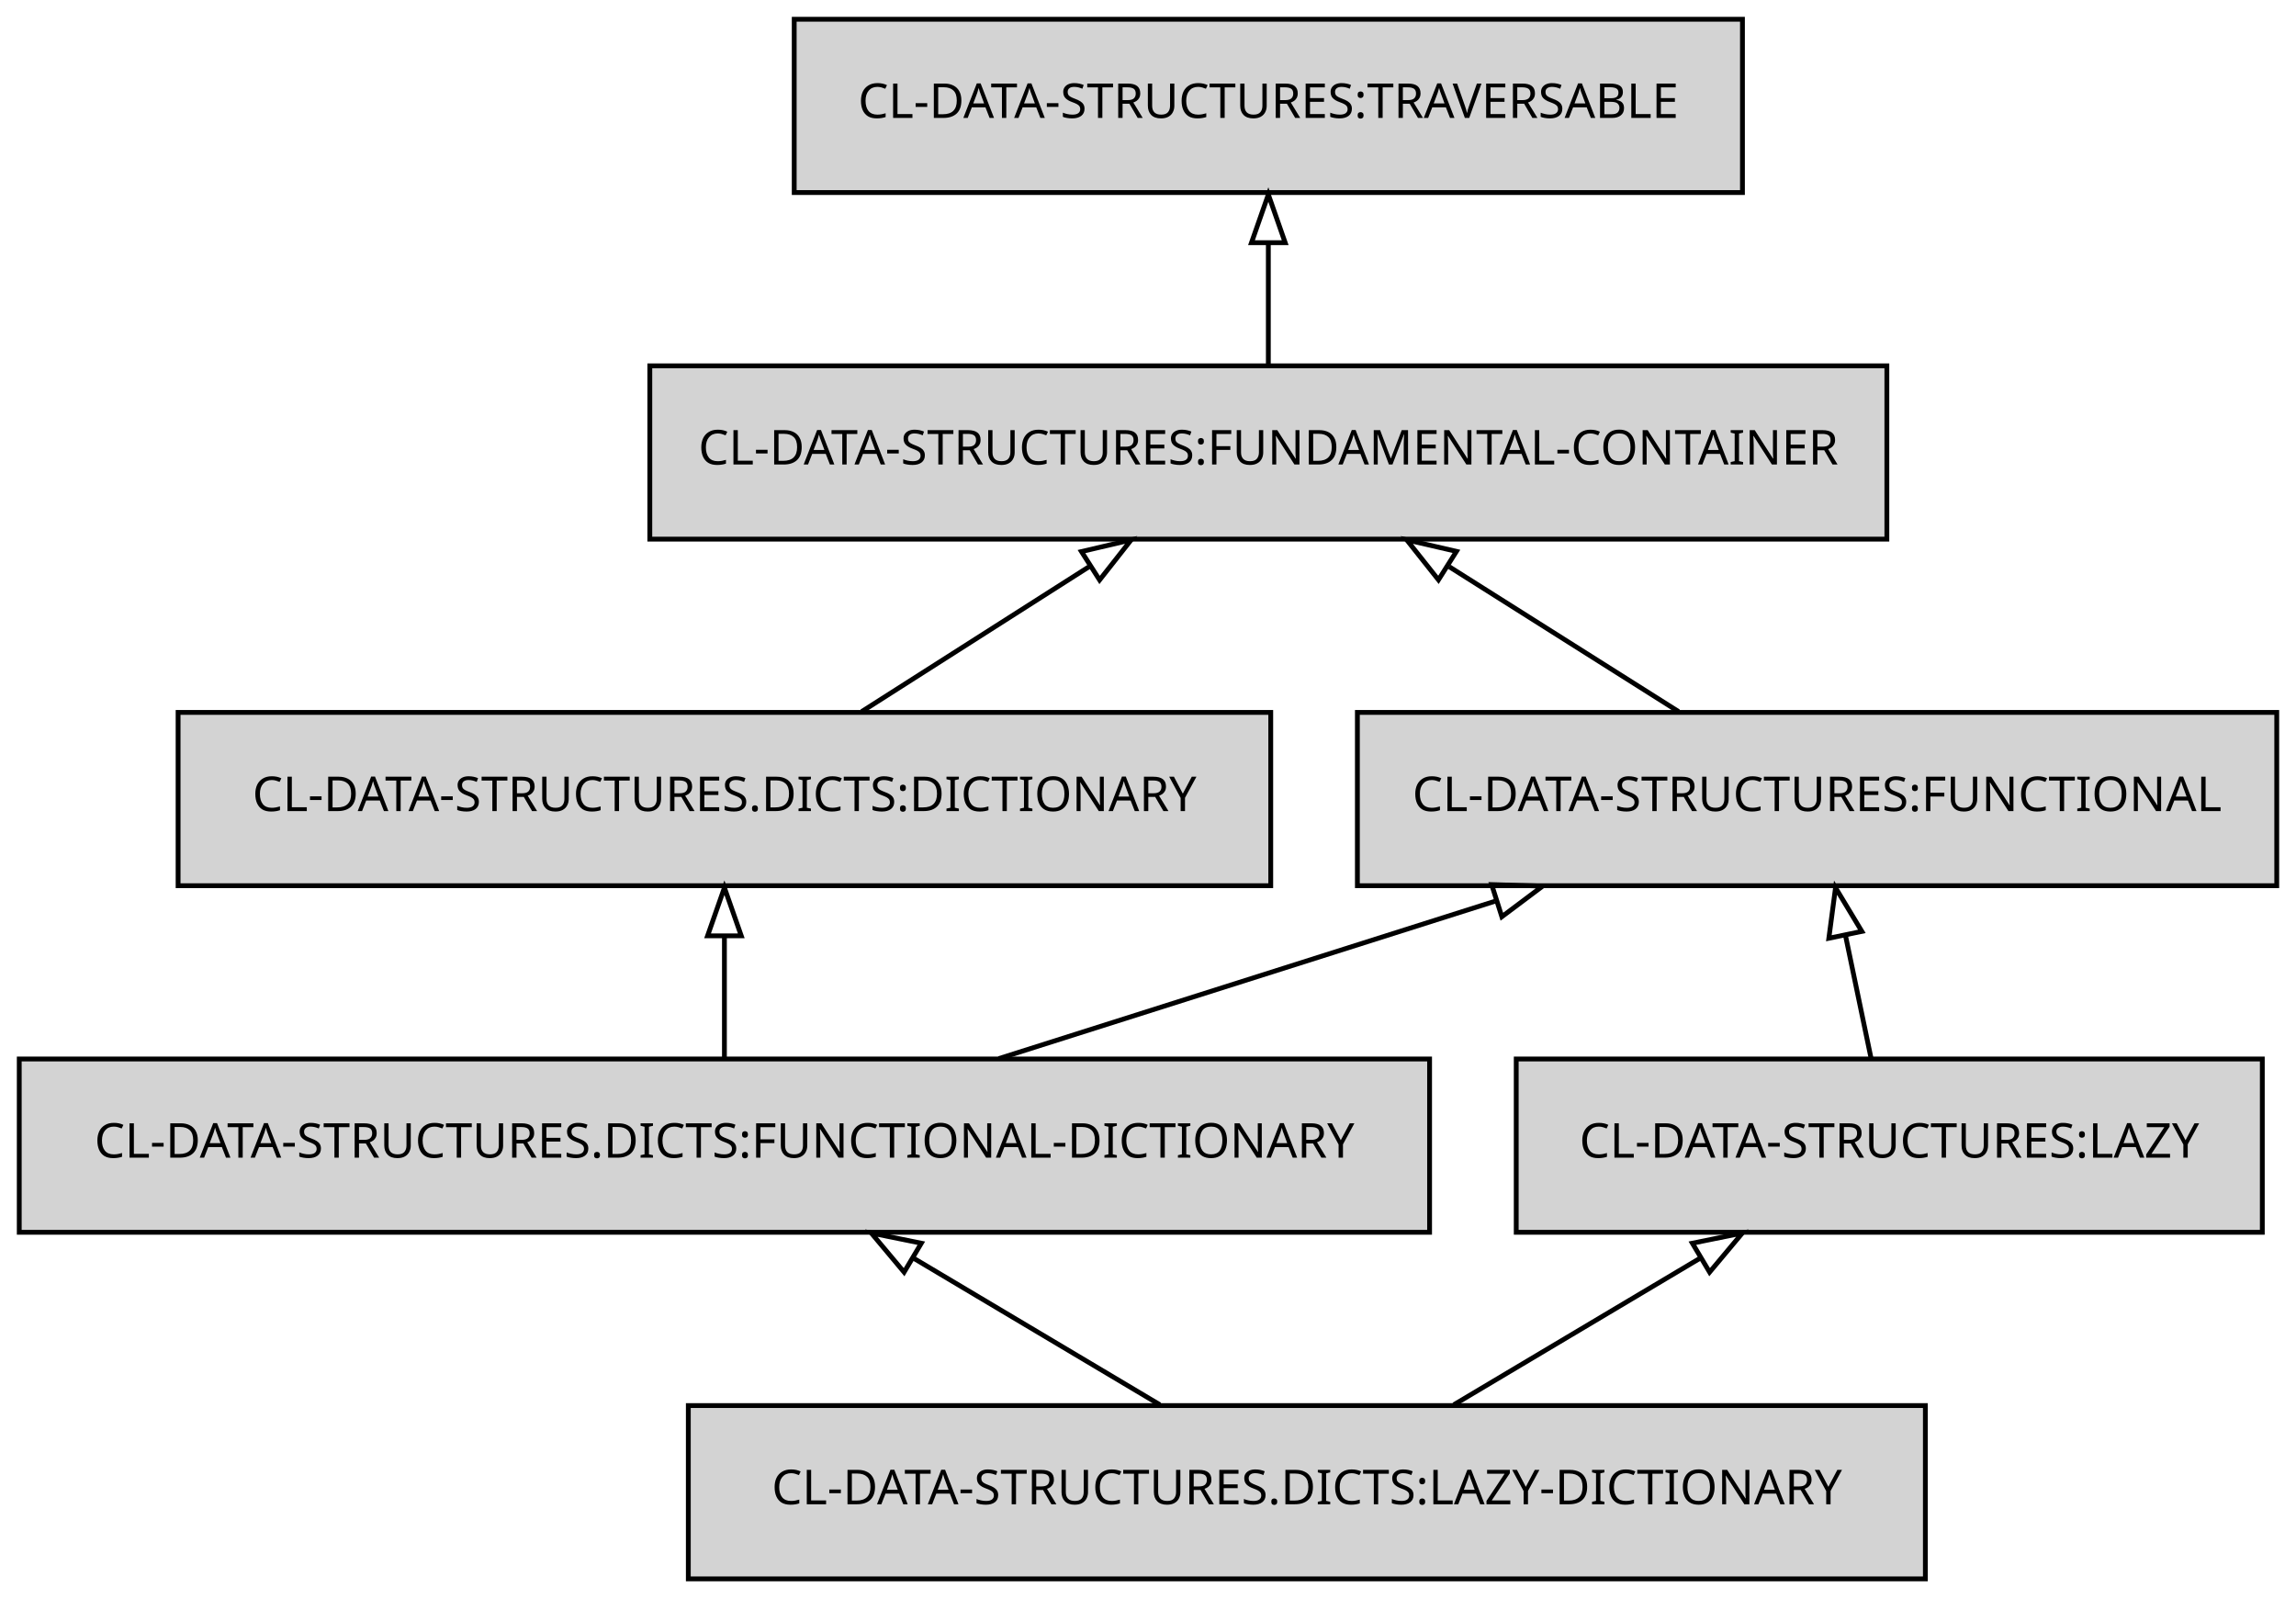
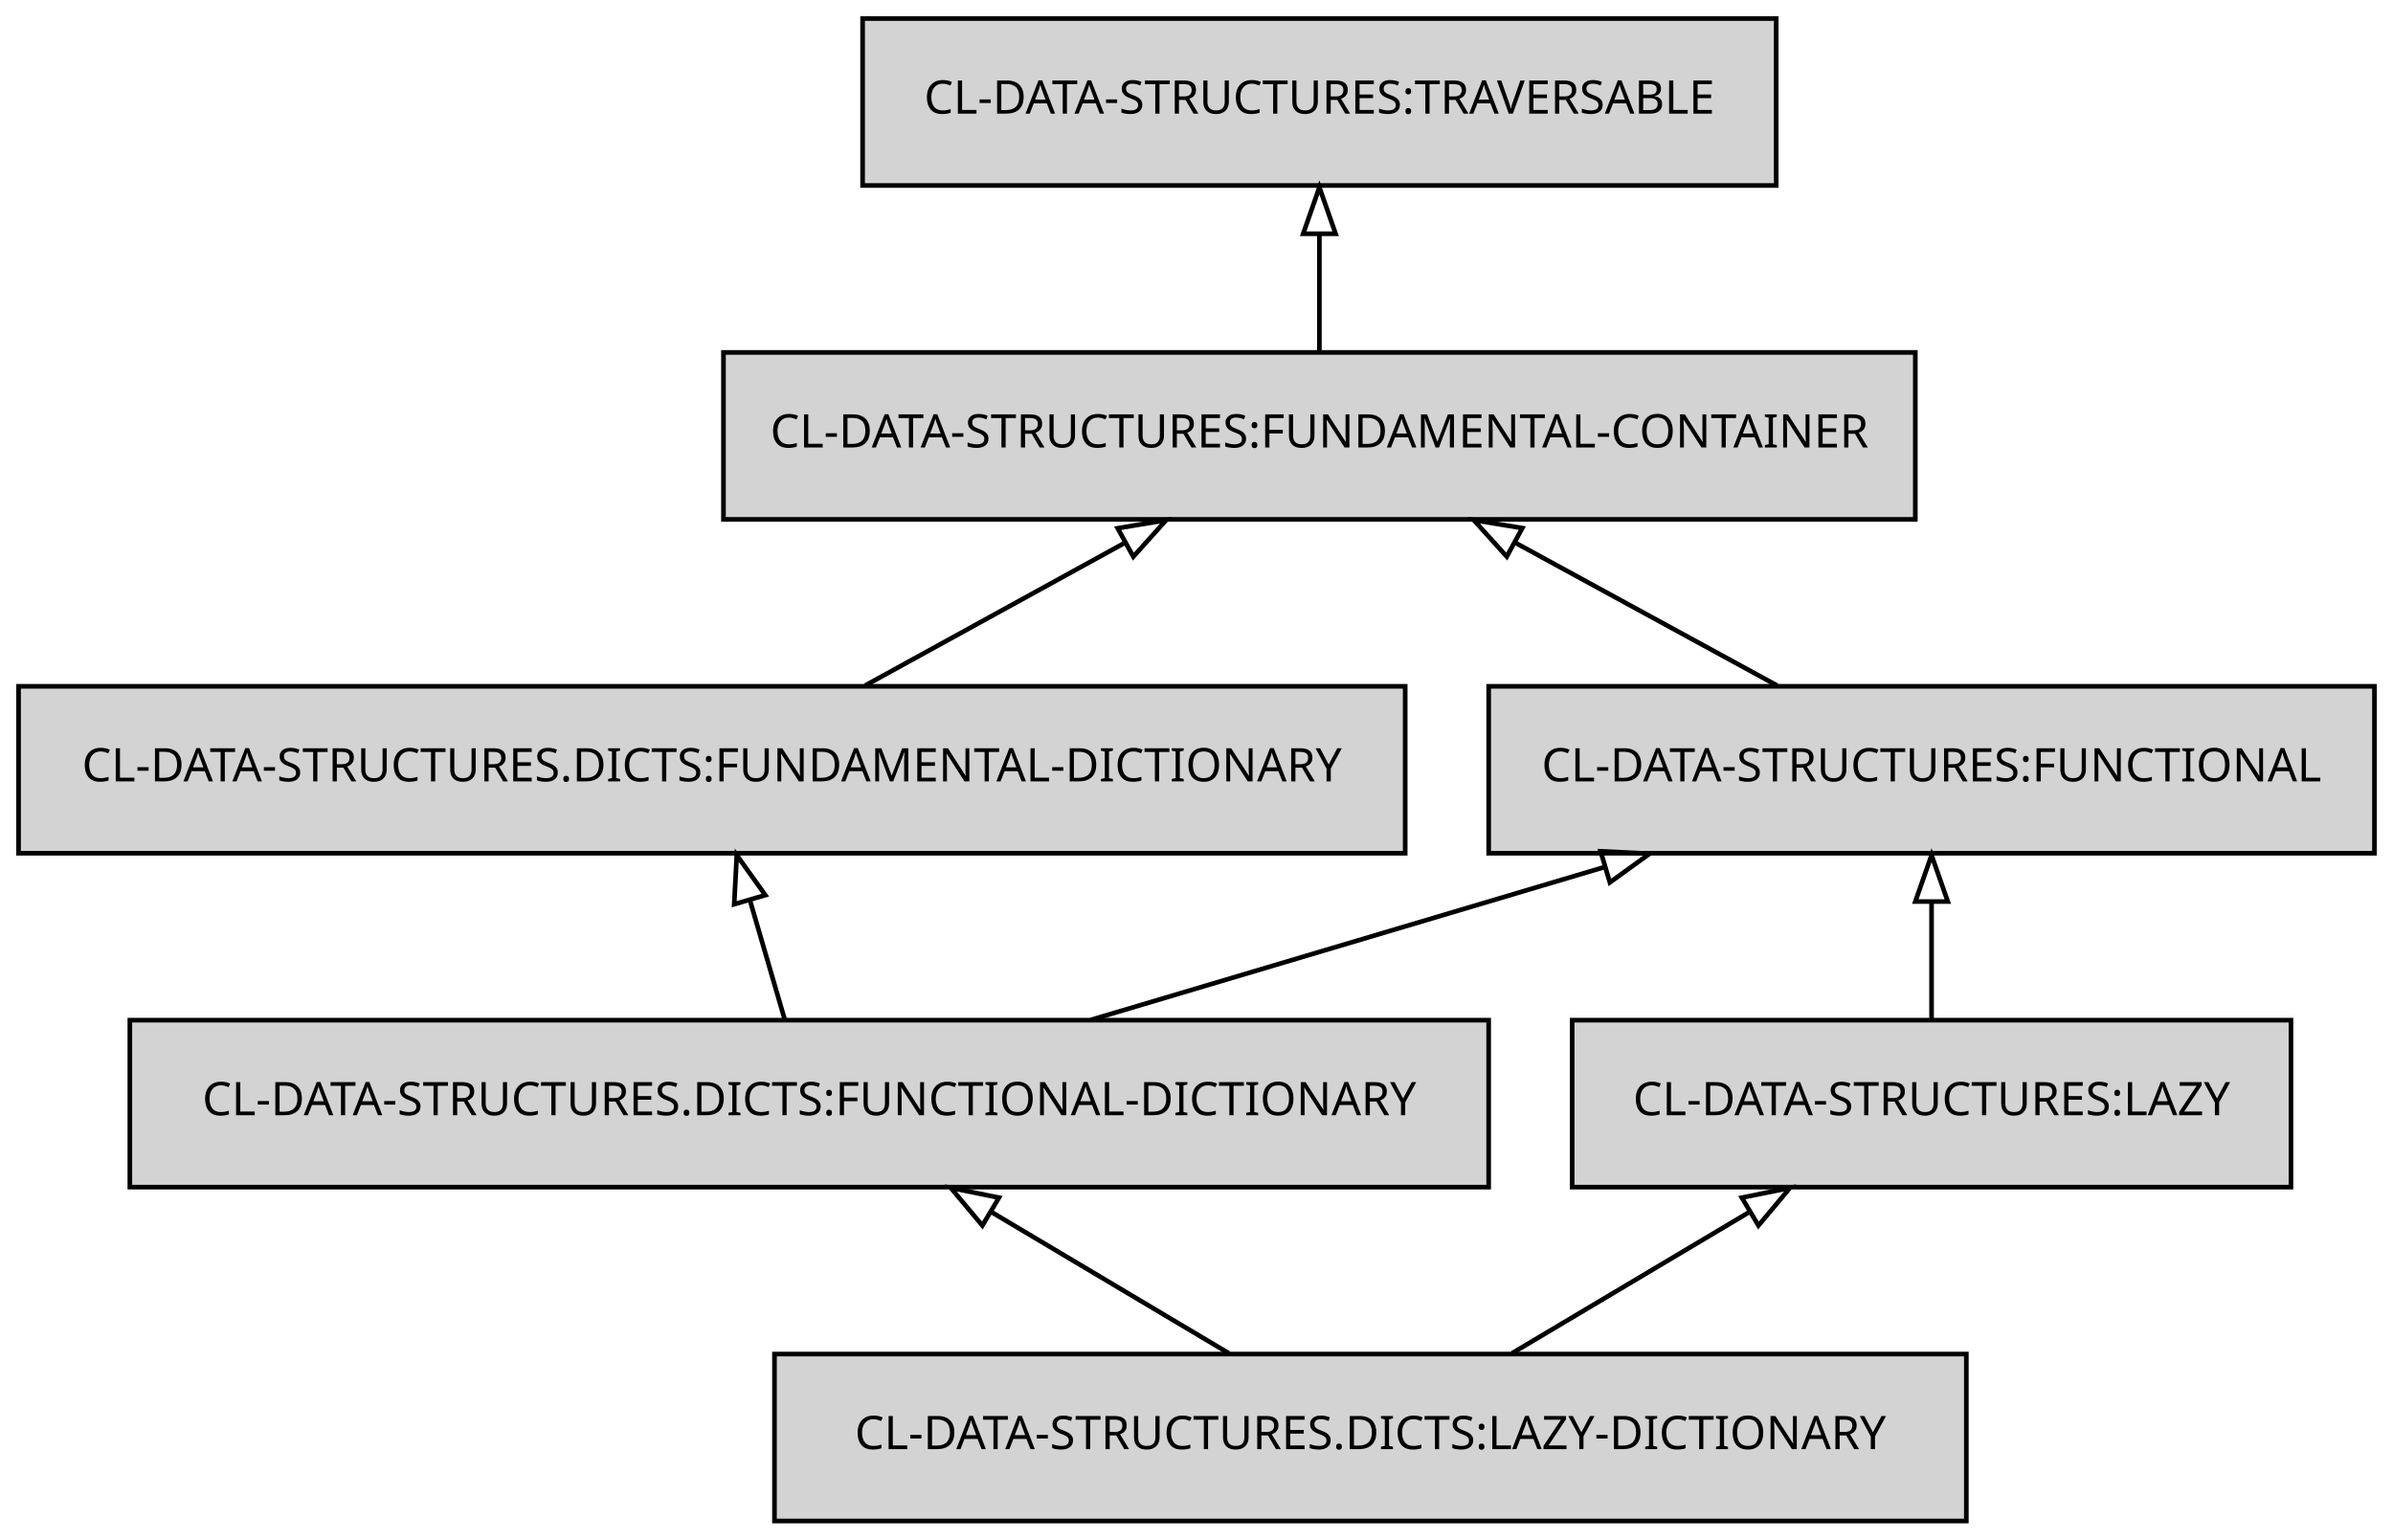
- <svg xmlns="http://www.w3.org/2000/svg" width="477pt" height="332pt" viewBox="0.00 0.00 477.00 332.00">
+ <svg xmlns="http://www.w3.org/2000/svg" width="516pt" height="332pt" viewBox="0.00 0.00 516.00 332.00">
  <g id="graph0" class="graph" transform="scale(1 1) rotate(0) translate(4 328)">
-     <polygon fill="transparent" stroke="transparent" points="-4,4 -4,-328 473,-328 473,4 -4,4" />
+     <polygon fill="transparent" stroke="transparent" points="-4,4 -4,-328 512,-328 512,4 -4,4" />
    <g id="node1" class="node">
-       <polygon fill="#d3d3d3" stroke="#000000" points="396,-36 139,-36 139,0 396,0 396,-36" />
-       <text text-anchor="middle" x="267.5" y="-15.5" font-family="Fira Mono" font-size="10.00" fill="#000000">CL-DATA-STRUCTURES.DICTS:LAZY-DICTIONARY</text>
+       <polygon fill="#d3d3d3" stroke="#000000" points="420,-36 163,-36 163,0 420,0 420,-36" />
+       <text text-anchor="middle" x="291.5" y="-15.5" font-family="Fira Mono" font-size="10.00" fill="#000000">CL-DATA-STRUCTURES.DICTS:LAZY-DICTIONARY</text>
    </g>
    <g id="node2" class="node">
-       <polygon fill="#d3d3d3" stroke="#000000" points="293,-108 0,-108 0,-72 293,-72 293,-108" />
-       <text text-anchor="middle" x="146.5" y="-87.5" font-family="Fira Mono" font-size="10.00" fill="#000000">CL-DATA-STRUCTURES.DICTS:FUNCTIONAL-DICTIONARY</text>
+       <polygon fill="#d3d3d3" stroke="#000000" points="317,-108 24,-108 24,-72 317,-72 317,-108" />
+       <text text-anchor="middle" x="170.5" y="-87.5" font-family="Fira Mono" font-size="10.00" fill="#000000">CL-DATA-STRUCTURES.DICTS:FUNCTIONAL-DICTIONARY</text>
    </g>
    <g id="edge1" class="edge">
-       <path fill="none" stroke="#000000" d="M236.967,-36.169C221.49,-45.378 202.513,-56.67 185.944,-66.529" />
-       <polygon fill="none" stroke="#000000" points="183.828,-63.716 177.024,-71.837 187.407,-69.731 183.828,-63.716" />
+       <path fill="none" stroke="#000000" d="M260.967,-36.169C245.49,-45.378 226.513,-56.67 209.944,-66.529" />
+       <polygon fill="none" stroke="#000000" points="207.828,-63.716 201.024,-71.837 211.407,-69.731 207.828,-63.716" />
    </g>
    <g id="node4" class="node">
-       <polygon fill="#d3d3d3" stroke="#000000" points="466,-108 311,-108 311,-72 466,-72 466,-108" />
-       <text text-anchor="middle" x="388.5" y="-87.5" font-family="Fira Mono" font-size="10.00" fill="#000000">CL-DATA-STRUCTURES:LAZY</text>
+       <polygon fill="#d3d3d3" stroke="#000000" points="490,-108 335,-108 335,-72 490,-72 490,-108" />
+       <text text-anchor="middle" x="412.5" y="-87.5" font-family="Fira Mono" font-size="10.00" fill="#000000">CL-DATA-STRUCTURES:LAZY</text>
    </g>
    <g id="edge2" class="edge">
-       <path fill="none" stroke="#000000" d="M298.033,-36.169C313.51,-45.378 332.487,-56.67 349.056,-66.529" />
-       <polygon fill="none" stroke="#000000" points="347.593,-69.731 357.976,-71.837 351.172,-63.716 347.593,-69.731" />
+       <path fill="none" stroke="#000000" d="M322.033,-36.169C337.51,-45.378 356.487,-56.67 373.056,-66.529" />
+       <polygon fill="none" stroke="#000000" points="371.593,-69.731 381.976,-71.837 375.172,-63.716 371.593,-69.731" />
    </g>
    <g id="node3" class="node">
-       <polygon fill="#d3d3d3" stroke="#000000" points="260,-180 33,-180 33,-144 260,-144 260,-180" />
-       <text text-anchor="middle" x="146.5" y="-159.5" font-family="Fira Mono" font-size="10.00" fill="#000000">CL-DATA-STRUCTURES.DICTS:DICTIONARY</text>
+       <polygon fill="#d3d3d3" stroke="#000000" points="299,-180 0,-180 0,-144 299,-144 299,-180" />
+       <text text-anchor="middle" x="149.5" y="-159.5" font-family="Fira Mono" font-size="10.00" fill="#000000">CL-DATA-STRUCTURES.DICTS:FUNDAMENTAL-DICTIONARY</text>
    </g>
    <g id="edge4" class="edge">
-       <path fill="none" stroke="#000000" d="M146.5,-108.169C146.5,-115.869 146.5,-125.026 146.5,-133.583" />
-       <polygon fill="none" stroke="#000000" points="143,-133.587 146.5,-143.587 150,-133.587 143,-133.587" />
+       <path fill="none" stroke="#000000" d="M165.201,-108.169C162.93,-115.954 160.225,-125.227 157.706,-133.865" />
+       <polygon fill="none" stroke="#000000" points="154.311,-133.007 154.87,-143.587 161.031,-134.967 154.311,-133.007" />
    </g>
    <g id="node5" class="node">
-       <polygon fill="#d3d3d3" stroke="#000000" points="469,-180 278,-180 278,-144 469,-144 469,-180" />
-       <text text-anchor="middle" x="373.5" y="-159.5" font-family="Fira Mono" font-size="10.00" fill="#000000">CL-DATA-STRUCTURES:FUNCTIONAL</text>
+       <polygon fill="#d3d3d3" stroke="#000000" points="508,-180 317,-180 317,-144 508,-144 508,-180" />
+       <text text-anchor="middle" x="412.5" y="-159.5" font-family="Fira Mono" font-size="10.00" fill="#000000">CL-DATA-STRUCTURES:FUNCTIONAL</text>
    </g>
    <g id="edge3" class="edge">
-       <path fill="none" stroke="#000000" d="M203.489,-108.076C234.791,-118.004 273.792,-130.375 306.541,-140.762" />
-       <polygon fill="none" stroke="#000000" points="305.898,-144.23 316.488,-143.917 308.014,-137.557 305.898,-144.23" />
+       <path fill="none" stroke="#000000" d="M231.255,-108.076C264.913,-118.09 306.921,-130.588 342.017,-141.03" />
+       <polygon fill="none" stroke="#000000" points="341.138,-144.42 351.721,-143.917 343.134,-137.71 341.138,-144.42" />
    </g>
    <g id="node6" class="node">
-       <polygon fill="#d3d3d3" stroke="#000000" points="388,-252 131,-252 131,-216 388,-216 388,-252" />
-       <text text-anchor="middle" x="259.5" y="-231.5" font-family="Fira Mono" font-size="10.00" fill="#000000">CL-DATA-STRUCTURES:FUNDAMENTAL-CONTAINER</text>
+       <polygon fill="#d3d3d3" stroke="#000000" points="409,-252 152,-252 152,-216 409,-216 409,-252" />
+       <text text-anchor="middle" x="280.5" y="-231.5" font-family="Fira Mono" font-size="10.00" fill="#000000">CL-DATA-STRUCTURES:FUNDAMENTAL-CONTAINER</text>
    </g>
    <g id="edge5" class="edge">
-       <path fill="none" stroke="#000000" d="M175.015,-180.169C189.334,-189.293 206.862,-200.461 222.234,-210.255" />
-       <polygon fill="none" stroke="#000000" points="220.68,-213.415 230.994,-215.837 224.442,-207.512 220.68,-213.415" />
+       <path fill="none" stroke="#000000" d="M182.557,-180.169C199.468,-189.463 220.238,-200.879 238.294,-210.803" />
+       <polygon fill="none" stroke="#000000" points="237.004,-214.088 247.454,-215.837 240.376,-207.953 237.004,-214.088" />
    </g>
    <g id="edge6" class="edge">
-       <path fill="none" stroke="#000000" d="M384.715,-108.169C383.111,-115.869 381.203,-125.026 379.42,-133.583" />
-       <polygon fill="none" stroke="#000000" points="375.949,-133.083 377.336,-143.587 382.802,-134.511 375.949,-133.083" />
+       <path fill="none" stroke="#000000" d="M412.5,-108.169C412.5,-115.869 412.5,-125.026 412.5,-133.583" />
+       <polygon fill="none" stroke="#000000" points="409,-133.587 412.5,-143.587 416,-133.587 409,-133.587" />
    </g>
    <g id="edge7" class="edge">
-       <path fill="none" stroke="#000000" d="M344.733,-180.169C330.287,-189.293 312.603,-200.461 297.096,-210.255" />
-       <polygon fill="none" stroke="#000000" points="294.844,-207.538 288.258,-215.837 298.582,-213.456 294.844,-207.538" />
+       <path fill="none" stroke="#000000" d="M379.191,-180.169C362.073,-189.506 341.029,-200.984 322.778,-210.939" />
+       <polygon fill="none" stroke="#000000" points="320.901,-207.976 313.798,-215.837 324.253,-214.121 320.901,-207.976" />
    </g>
    <g id="node7" class="node">
-       <polygon fill="#d3d3d3" stroke="#000000" points="358,-324 161,-324 161,-288 358,-288 358,-324" />
-       <text text-anchor="middle" x="259.5" y="-303.5" font-family="Fira Mono" font-size="10.00" fill="#000000">CL-DATA-STRUCTURES:TRAVERSABLE</text>
+       <polygon fill="#d3d3d3" stroke="#000000" points="379,-324 182,-324 182,-288 379,-288 379,-324" />
+       <text text-anchor="middle" x="280.5" y="-303.5" font-family="Fira Mono" font-size="10.00" fill="#000000">CL-DATA-STRUCTURES:TRAVERSABLE</text>
    </g>
    <g id="edge8" class="edge">
-       <path fill="none" stroke="#000000" d="M259.5,-252.169C259.5,-259.869 259.5,-269.026 259.5,-277.583" />
-       <polygon fill="none" stroke="#000000" points="256,-277.587 259.5,-287.587 263,-277.587 256,-277.587" />
+       <path fill="none" stroke="#000000" d="M280.5,-252.169C280.5,-259.869 280.5,-269.026 280.5,-277.583" />
+       <polygon fill="none" stroke="#000000" points="277,-277.587 280.5,-287.587 284,-277.587 277,-277.587" />
    </g>
  </g>
</svg>
